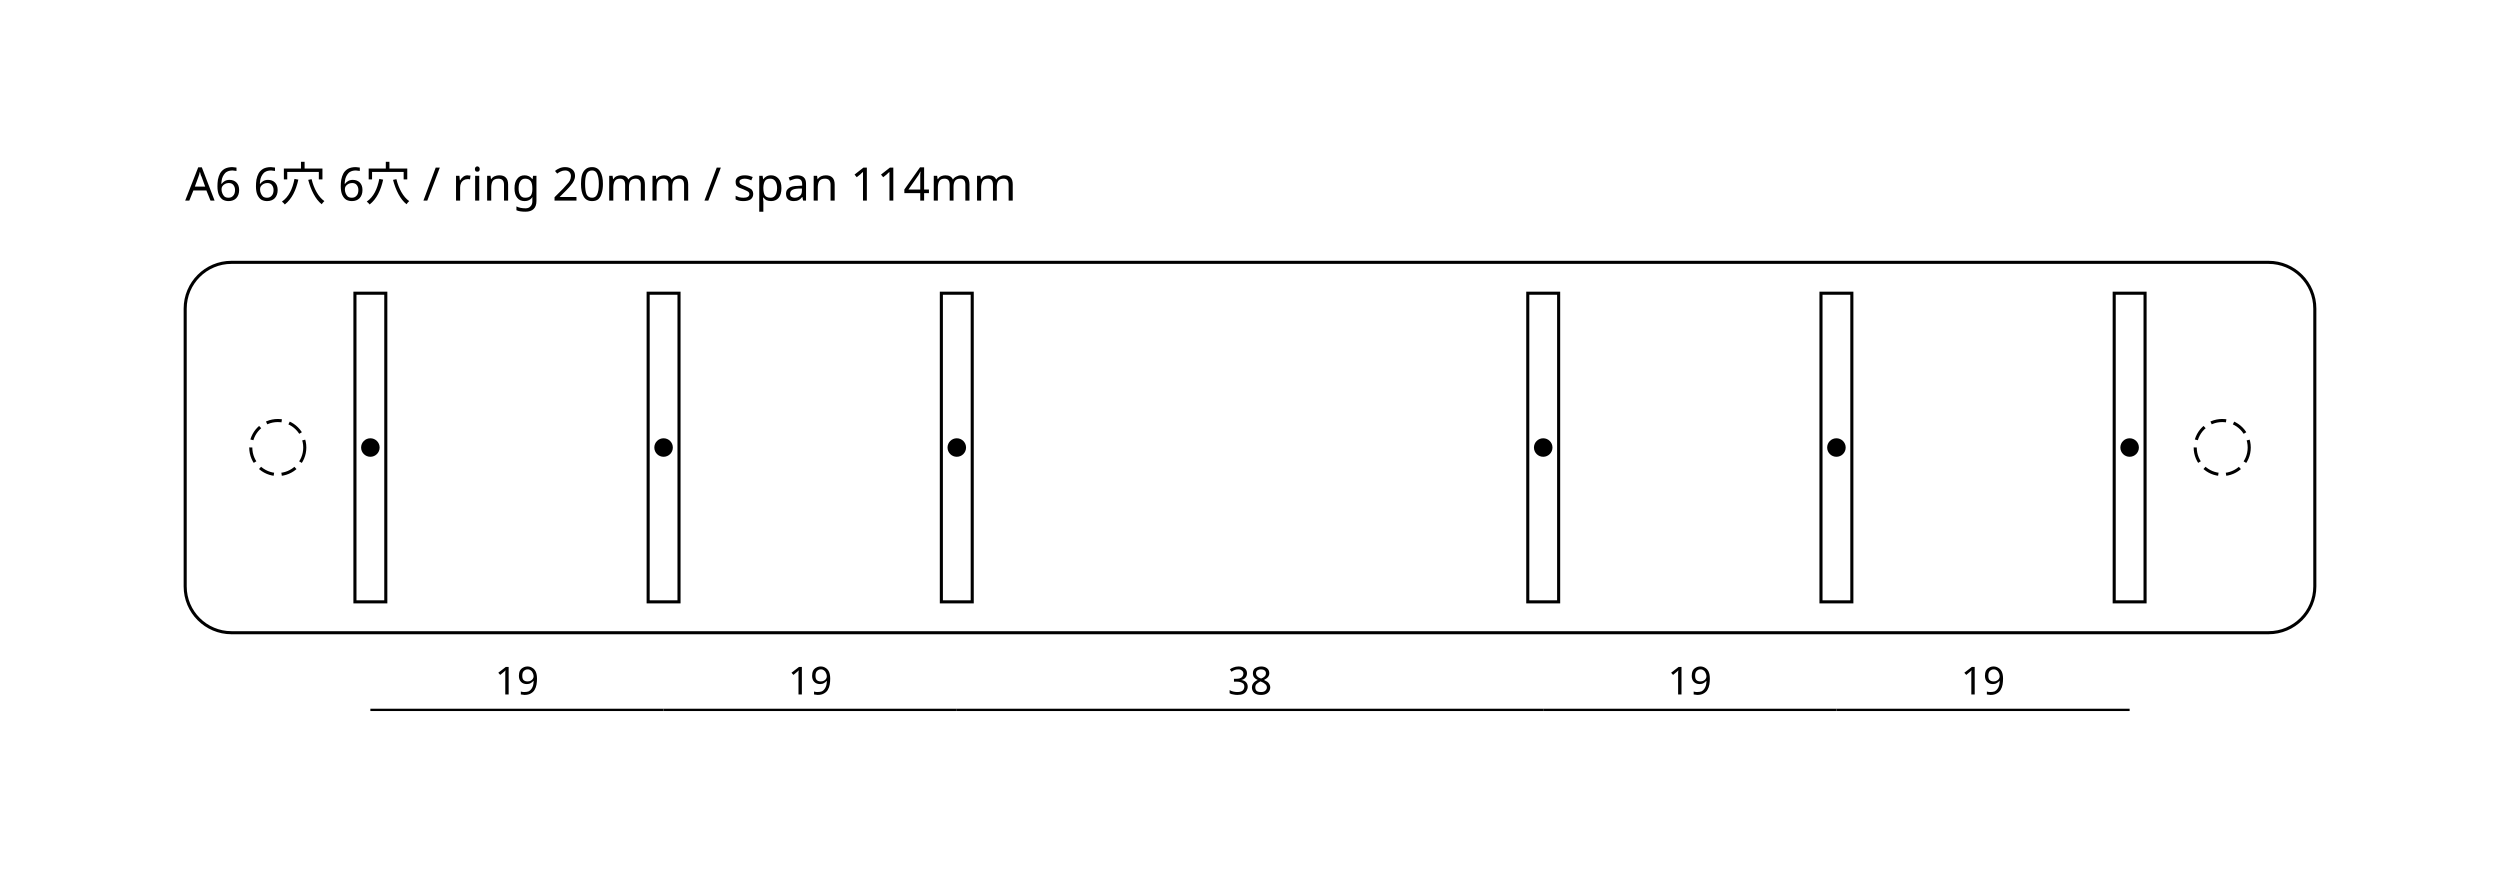
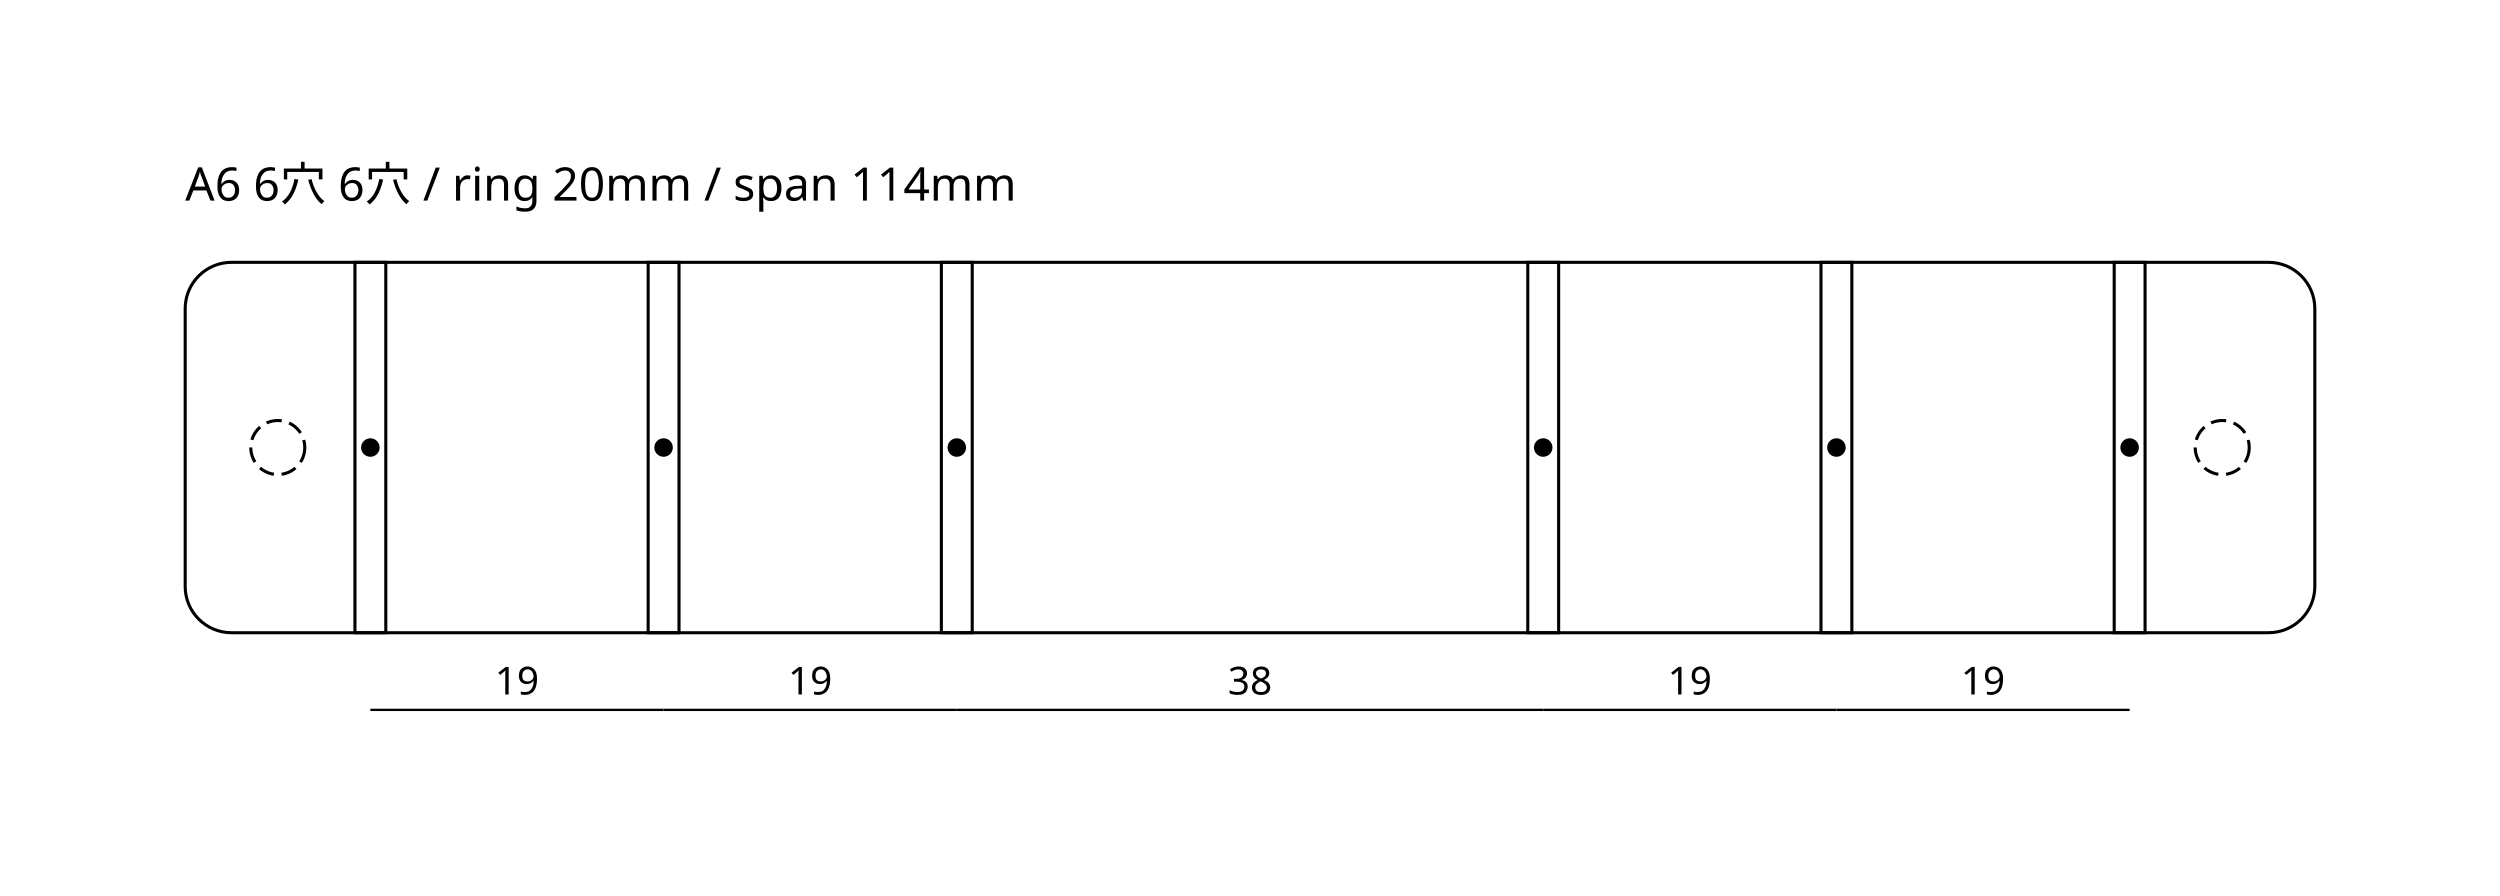
<svg xmlns="http://www.w3.org/2000/svg" width="162mm" height="58mm" viewBox="-81 -29 162 58">
  <g id="plan">
    <rect x="-69" y="-12" width="138" height="24" rx="3" fill="none" stroke="#000" stroke-width="0.2" />
-     <rect x="-58" y="-10" width="2" height="20" fill="none" stroke="#000" stroke-width="0.2" />
+     <rect x="-58" y="-12" width="2" height="24" fill="none" stroke="#000" stroke-width="0.2" />
    <circle cx="-57" cy="0" r="0.6" fill="#000" />
-     <rect x="-39" y="-10" width="2" height="20" fill="none" stroke="#000" stroke-width="0.2" />
+     <rect x="-39" y="-12" width="2" height="24" fill="none" stroke="#000" stroke-width="0.2" />
    <circle cx="-38" cy="0" r="0.6" fill="#000" />
-     <rect x="-20" y="-10" width="2" height="20" fill="none" stroke="#000" stroke-width="0.2" />
+     <rect x="-20" y="-12" width="2" height="24" fill="none" stroke="#000" stroke-width="0.2" />
    <circle cx="-19" cy="0" r="0.6" fill="#000" />
-     <rect x="18" y="-10" width="2" height="20" fill="none" stroke="#000" stroke-width="0.2" />
+     <rect x="18" y="-12" width="2" height="24" fill="none" stroke="#000" stroke-width="0.2" />
    <circle cx="19" cy="0" r="0.6" fill="#000" />
-     <rect x="37" y="-10" width="2" height="20" fill="none" stroke="#000" stroke-width="0.2" />
+     <rect x="37" y="-12" width="2" height="24" fill="none" stroke="#000" stroke-width="0.2" />
    <circle cx="38" cy="0" r="0.6" fill="#000" />
-     <rect x="56" y="-10" width="2" height="20" fill="none" stroke="#000" stroke-width="0.2" />
+     <rect x="56" y="-12" width="2" height="24" fill="none" stroke="#000" stroke-width="0.2" />
    <circle cx="57" cy="0" r="0.6" fill="#000" />
    <circle cx="-63" cy="0" r="1.75" fill="none" stroke="#000" stroke-width="0.2" stroke-dasharray="1 0.5" />
    <circle cx="63" cy="0" r="1.75" fill="none" stroke="#000" stroke-width="0.2" stroke-dasharray="1 0.5" />
    <line x1="-57" y1="17" x2="-38" y2="17" stroke="#000" stroke-width="0.15" />
    <text x="-47.5" y="16" font-size="2.5" text-anchor="middle" font-family="sans-serif">19</text>
    <line x1="-38" y1="17" x2="-19" y2="17" stroke="#000" stroke-width="0.15" />
    <text x="-28.5" y="16" font-size="2.5" text-anchor="middle" font-family="sans-serif">19</text>
    <line x1="-19" y1="17" x2="19" y2="17" stroke="#000" stroke-width="0.15" />
    <text x="0" y="16" font-size="2.5" text-anchor="middle" font-family="sans-serif">38</text>
    <line x1="19" y1="17" x2="38" y2="17" stroke="#000" stroke-width="0.15" />
    <text x="28.5" y="16" font-size="2.5" text-anchor="middle" font-family="sans-serif">19</text>
    <line x1="38" y1="17" x2="57" y2="17" stroke="#000" stroke-width="0.15" />
    <text x="47.5" y="16" font-size="2.5" text-anchor="middle" font-family="sans-serif">19</text>
    <text x="-69" y="-16" font-size="3" font-family="sans-serif">A6 6穴 6穴 / ring 20mm / span 114mm</text>
  </g>
</svg>
